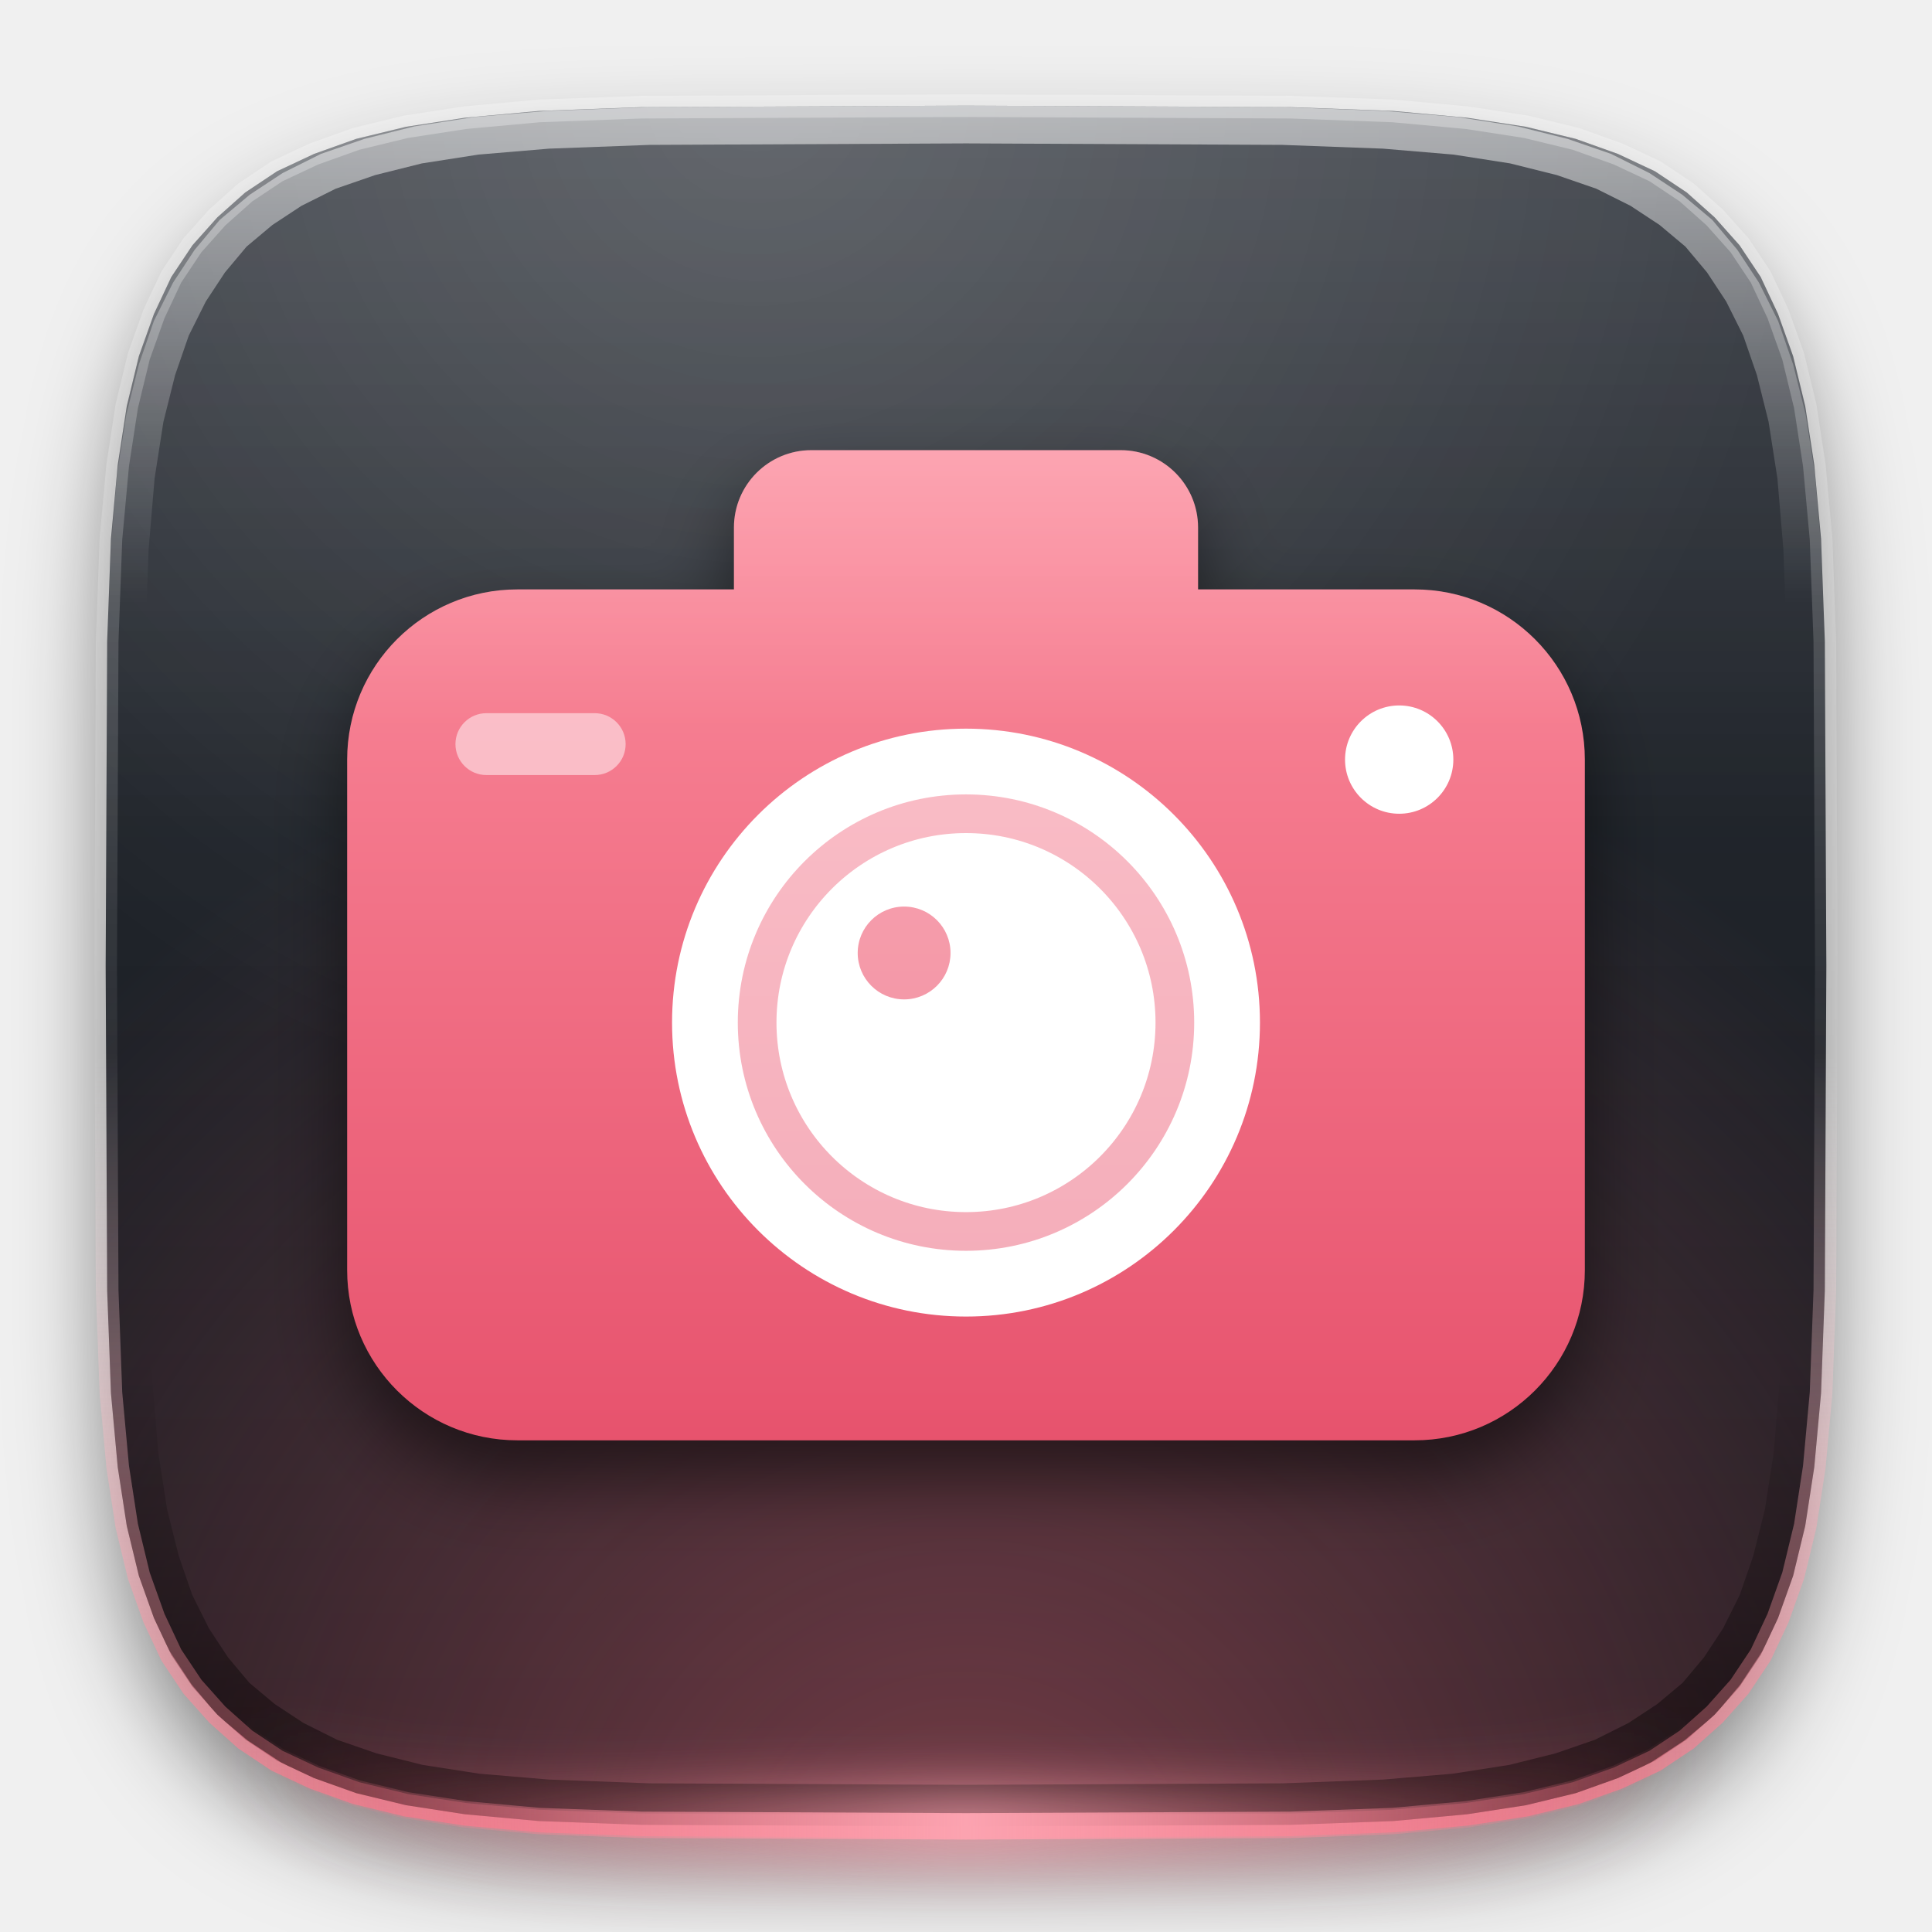
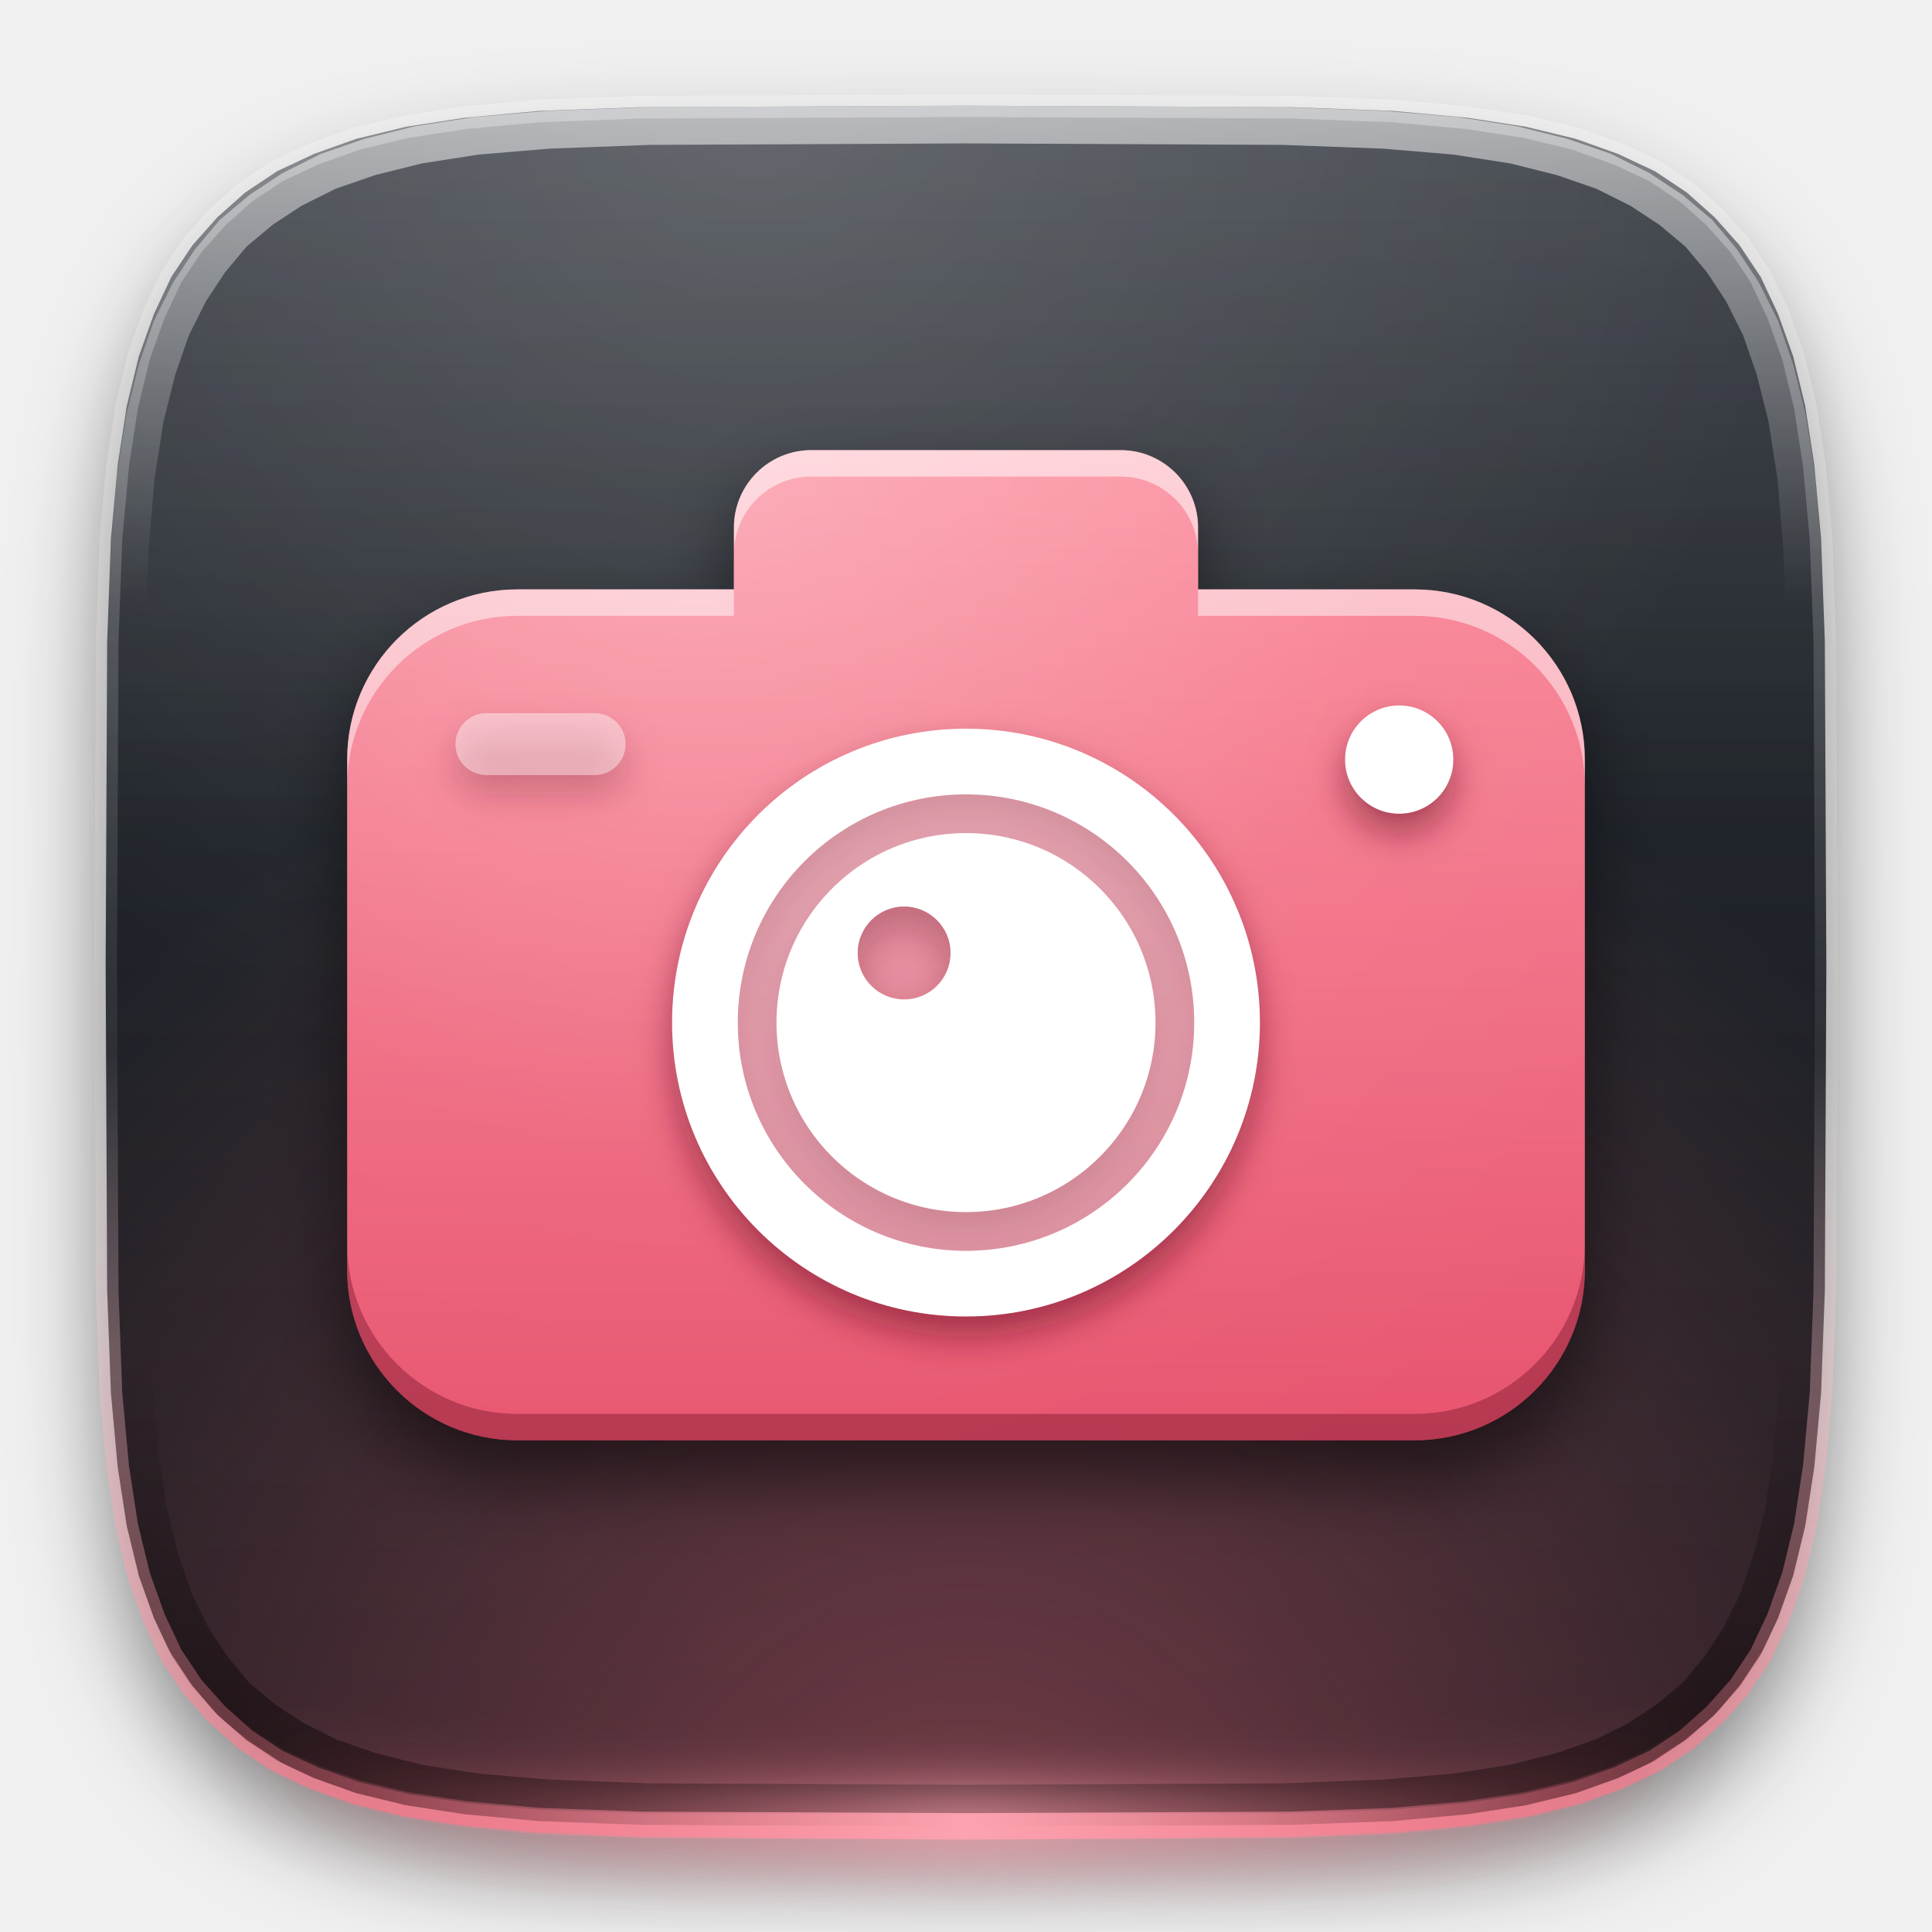
<svg xmlns="http://www.w3.org/2000/svg" viewBox="0 0 256 256" width="256" height="256">
  <defs>
    <linearGradient id="tile" x1="0" y1="0" x2="0" y2="1">
      <stop offset="0" stop-color="#2B3038" />
      <stop offset="1" stop-color="#121519" />
    </linearGradient>
    <radialGradient id="glow" cx=".5" cy="1.04" r=".72">
      <stop offset="0" stop-color="#FB7185" stop-opacity=".42" />
      <stop offset="1" stop-color="#FB7185" stop-opacity="0" />
    </radialGradient>
    <linearGradient id="sheen" x1="0" y1="0" x2="0" y2="1">
      <stop offset="0" stop-color="#fff" stop-opacity=".14" />
      <stop offset=".42" stop-color="#fff" stop-opacity="0" />
    </linearGradient>
    <radialGradient id="spec" cx=".38" cy="0" r=".6">
      <stop offset="0" stop-color="#fff" stop-opacity=".16" />
      <stop offset="1" stop-color="#fff" stop-opacity="0" />
    </radialGradient>
    <linearGradient id="rim" x1="0" y1="0" x2="0" y2="1">
      <stop offset="0" stop-color="#fff" stop-opacity=".30" />
      <stop offset=".55" stop-color="#fff" stop-opacity=".06" />
      <stop offset="1" stop-color="#FB7185" stop-opacity=".75" />
    </linearGradient>
    <linearGradient id="hi" gradientUnits="userSpaceOnUse" x1="0" y1="14" x2="0" y2="80">
      <stop offset="0" stop-color="#fff" stop-opacity=".55" />
      <stop offset="1" stop-color="#fff" stop-opacity="0" />
    </linearGradient>
    <linearGradient id="lo" gradientUnits="userSpaceOnUse" x1="0" y1="180" x2="0" y2="242">
      <stop offset="0" stop-color="#000" stop-opacity="0" />
      <stop offset="1" stop-color="#000" stop-opacity=".55" />
    </linearGradient>
    <filter id="drop" x="-20%" y="-20%" width="140%" height="150%">
      <feGaussianBlur stdDeviation="6" />
      <feOffset dy="6" />
    </filter>
    <clipPath id="inside">
      <path d="M242.0 128.0 L241.8 171.0 L241.3 184.6 L240.4 194.4 L239.2 202.2 L237.6 208.8 L235.6 214.4 L233.3 219.3 L230.5 223.5 L227.2 227.2 L223.5 230.5 L219.3 233.3 L214.4 235.6 L208.8 237.6 L202.2 239.2 L194.4 240.4 L184.6 241.3 L171.0 241.8 L128.0 242.0 L85.0 241.8 L71.4 241.3 L61.6 240.4 L53.8 239.2 L47.2 237.6 L41.6 235.6 L36.7 233.3 L32.5 230.5 L28.8 227.2 L25.5 223.5 L22.7 219.3 L20.4 214.4 L18.4 208.8 L16.8 202.2 L15.6 194.4 L14.7 184.6 L14.2 171.0 L14.0 128.0 L14.2 85.0 L14.7 71.4 L15.6 61.6 L16.8 53.8 L18.4 47.2 L20.4 41.6 L22.7 36.7 L25.5 32.5 L28.8 28.8 L32.5 25.5 L36.7 22.7 L41.6 20.4 L47.2 18.4 L53.8 16.8 L61.6 15.6 L71.4 14.7 L85.0 14.2 L128.0 14.0 L171.0 14.2 L184.6 14.7 L194.4 15.6 L202.2 16.8 L208.8 18.4 L214.4 20.4 L219.3 22.7 L223.5 25.5 L227.2 28.8 L230.5 32.5 L233.3 36.7 L235.6 41.6 L237.6 47.2 L239.2 53.8 L240.4 61.6 L241.3 71.4 L241.8 85.0Z" />
    </clipPath>
    <linearGradient id="ink" x1="0" y1="0" x2="0" y2="1">
      <stop offset="0" stop-color="#FDADB8" />
      <stop offset="1" stop-color="#FB7185" />
    </linearGradient>
    <filter id="halo" x="-30%" y="-30%" width="160%" height="160%">
      <feGaussianBlur stdDeviation="9" />
    </filter>
    <filter id="soft" x="-40%" y="-40%" width="180%" height="180%">
      <feGaussianBlur stdDeviation="4" />
    </filter>
    <mask id="shape" maskUnits="userSpaceOnUse" x="0" y="0" width="256" height="256">
      <g transform="translate(-3.20 -8.00) scale(1.025)">
        <rect fill="#fff" x="98" y="66" width="60" height="30" rx="10" />
        <rect fill="#fff" x="48" y="84" width="160" height="110" rx="22" />
        <circle fill="#000" cx="128" cy="140" r="38" />
        <circle fill="none" stroke="#fff" stroke-opacity=".5" stroke-width="5" cx="128" cy="140" r="27" />
        <circle fill="#000" cx="128" cy="140" r="17" />
        <circle fill="#fff" opacity=".7" cx="120" cy="131" r="6" />
        <circle fill="#000" cx="184" cy="106" r="7" />
        <rect fill="#000" opacity=".5" x="62" y="100" width="22" height="8" rx="4" />
      </g>
    </mask>
    <linearGradient id="gloss" gradientUnits="userSpaceOnUse" x1="0" y1="56" x2="0" y2="200">
      <stop offset="0" stop-color="#fff" stop-opacity=".62" />
      <stop offset=".42" stop-color="#fff" stop-opacity=".08" />
      <stop offset=".43" stop-color="#fff" stop-opacity="0" />
      <stop offset="1" stop-color="#fff" stop-opacity="0" />
    </linearGradient>
    <linearGradient id="foot" gradientUnits="userSpaceOnUse" x1="0" y1="120" x2="0" y2="206">
      <stop offset="0" stop-color="#000" stop-opacity="0" />
      <stop offset="1" stop-color="#000" stop-opacity=".28" />
    </linearGradient>
    <linearGradient id="ring" gradientUnits="userSpaceOnUse" x1="14" y1="0" x2="242" y2="0">
      <stop offset=".08" stop-color="#FB7185" stop-opacity="0" />
      <stop offset=".5" stop-color="#FCA3B0" />
      <stop offset=".92" stop-color="#FB7185" stop-opacity="0" />
    </linearGradient>
    <clipPath id="low">
      <rect x="0" y="196" width="256" height="60" />
    </clipPath>
  </defs>
  <path d="M242.0 128.0 L241.8 171.0 L241.3 184.6 L240.4 194.4 L239.2 202.2 L237.6 208.8 L235.6 214.4 L233.3 219.3 L230.5 223.5 L227.2 227.2 L223.5 230.5 L219.3 233.3 L214.4 235.6 L208.8 237.6 L202.2 239.2 L194.4 240.4 L184.6 241.3 L171.0 241.8 L128.0 242.0 L85.0 241.8 L71.4 241.3 L61.6 240.4 L53.8 239.2 L47.2 237.6 L41.6 235.6 L36.7 233.3 L32.5 230.5 L28.8 227.2 L25.5 223.5 L22.7 219.3 L20.4 214.4 L18.4 208.8 L16.8 202.2 L15.6 194.4 L14.7 184.6 L14.2 171.0 L14.0 128.0 L14.2 85.0 L14.7 71.4 L15.6 61.6 L16.8 53.8 L18.4 47.2 L20.4 41.6 L22.7 36.7 L25.5 32.5 L28.8 28.8 L32.5 25.5 L36.7 22.7 L41.6 20.4 L47.2 18.4 L53.8 16.8 L61.6 15.6 L71.4 14.7 L85.0 14.2 L128.0 14.0 L171.0 14.2 L184.6 14.7 L194.4 15.6 L202.2 16.8 L208.8 18.4 L214.4 20.4 L219.3 22.7 L223.5 25.5 L227.2 28.8 L230.5 32.5 L233.3 36.7 L235.6 41.6 L237.6 47.2 L239.2 53.8 L240.4 61.6 L241.3 71.4 L241.8 85.0Z" fill="#000" opacity=".5" filter="url(#drop)" />
  <path d="M242.0 128.0 L241.8 171.0 L241.3 184.6 L240.4 194.4 L239.2 202.2 L237.6 208.8 L235.6 214.4 L233.3 219.3 L230.5 223.5 L227.2 227.2 L223.5 230.5 L219.3 233.3 L214.4 235.6 L208.8 237.6 L202.2 239.2 L194.4 240.4 L184.6 241.3 L171.0 241.8 L128.0 242.0 L85.0 241.8 L71.4 241.3 L61.6 240.4 L53.8 239.2 L47.2 237.6 L41.6 235.6 L36.7 233.3 L32.5 230.5 L28.8 227.2 L25.5 223.5 L22.7 219.3 L20.4 214.4 L18.4 208.8 L16.8 202.2 L15.6 194.4 L14.7 184.6 L14.2 171.0 L14.0 128.0 L14.2 85.0 L14.7 71.4 L15.6 61.6 L16.8 53.8 L18.4 47.2 L20.4 41.6 L22.7 36.7 L25.5 32.5 L28.8 28.8 L32.5 25.5 L36.7 22.7 L41.6 20.4 L47.2 18.4 L53.8 16.8 L61.6 15.6 L71.4 14.7 L85.0 14.2 L128.0 14.0 L171.0 14.2 L184.6 14.7 L194.4 15.6 L202.2 16.8 L208.8 18.4 L214.4 20.4 L219.3 22.7 L223.5 25.5 L227.2 28.8 L230.5 32.5 L233.3 36.7 L235.6 41.6 L237.6 47.2 L239.2 53.8 L240.4 61.6 L241.3 71.4 L241.8 85.0Z" fill="url(#tile)" />
  <path d="M242.0 128.0 L241.8 171.0 L241.3 184.6 L240.4 194.4 L239.2 202.2 L237.6 208.8 L235.6 214.4 L233.3 219.3 L230.5 223.5 L227.2 227.2 L223.5 230.5 L219.3 233.3 L214.4 235.6 L208.8 237.6 L202.2 239.2 L194.4 240.4 L184.6 241.3 L171.0 241.8 L128.0 242.0 L85.0 241.8 L71.4 241.3 L61.6 240.4 L53.8 239.2 L47.2 237.6 L41.6 235.6 L36.7 233.3 L32.5 230.5 L28.8 227.2 L25.5 223.5 L22.7 219.3 L20.4 214.4 L18.4 208.8 L16.8 202.2 L15.6 194.4 L14.7 184.6 L14.2 171.0 L14.0 128.0 L14.2 85.0 L14.7 71.4 L15.6 61.6 L16.8 53.8 L18.4 47.2 L20.4 41.6 L22.7 36.7 L25.5 32.5 L28.8 28.8 L32.5 25.5 L36.7 22.7 L41.6 20.4 L47.2 18.4 L53.8 16.8 L61.6 15.6 L71.4 14.7 L85.0 14.2 L128.0 14.0 L171.0 14.2 L184.6 14.7 L194.4 15.6 L202.2 16.8 L208.8 18.4 L214.4 20.4 L219.3 22.7 L223.5 25.5 L227.2 28.8 L230.5 32.5 L233.3 36.7 L235.6 41.6 L237.6 47.2 L239.2 53.8 L240.4 61.6 L241.3 71.4 L241.8 85.0Z" fill="url(#spec)" />
  <path d="M242.0 128.0 L241.8 171.0 L241.3 184.6 L240.4 194.4 L239.2 202.2 L237.6 208.8 L235.6 214.4 L233.3 219.3 L230.5 223.5 L227.2 227.2 L223.5 230.5 L219.3 233.3 L214.4 235.6 L208.8 237.6 L202.2 239.2 L194.4 240.4 L184.6 241.3 L171.0 241.8 L128.0 242.0 L85.0 241.8 L71.4 241.3 L61.6 240.4 L53.8 239.2 L47.2 237.6 L41.6 235.6 L36.7 233.3 L32.5 230.5 L28.8 227.2 L25.5 223.5 L22.7 219.3 L20.4 214.4 L18.4 208.8 L16.8 202.2 L15.6 194.4 L14.7 184.6 L14.2 171.0 L14.0 128.0 L14.2 85.0 L14.7 71.4 L15.6 61.6 L16.8 53.8 L18.4 47.2 L20.4 41.6 L22.7 36.7 L25.5 32.5 L28.8 28.8 L32.5 25.5 L36.7 22.7 L41.6 20.4 L47.2 18.4 L53.8 16.8 L61.6 15.6 L71.4 14.7 L85.0 14.2 L128.0 14.0 L171.0 14.2 L184.6 14.7 L194.4 15.6 L202.2 16.8 L208.8 18.4 L214.4 20.4 L219.3 22.7 L223.5 25.5 L227.2 28.8 L230.5 32.5 L233.3 36.7 L235.6 41.6 L237.6 47.2 L239.2 53.8 L240.4 61.6 L241.3 71.4 L241.8 85.0Z" fill="url(#glow)" />
  <path d="M242.0 128.0 L241.8 171.0 L241.3 184.6 L240.4 194.4 L239.2 202.2 L237.6 208.8 L235.6 214.4 L233.3 219.3 L230.5 223.5 L227.2 227.2 L223.5 230.5 L219.3 233.3 L214.4 235.6 L208.8 237.6 L202.2 239.2 L194.4 240.4 L184.6 241.3 L171.0 241.8 L128.0 242.0 L85.0 241.8 L71.4 241.3 L61.6 240.4 L53.8 239.2 L47.2 237.6 L41.6 235.6 L36.7 233.3 L32.5 230.5 L28.8 227.2 L25.5 223.5 L22.7 219.3 L20.4 214.4 L18.4 208.8 L16.8 202.2 L15.6 194.4 L14.7 184.6 L14.2 171.0 L14.0 128.0 L14.2 85.0 L14.7 71.4 L15.6 61.6 L16.8 53.8 L18.4 47.2 L20.4 41.6 L22.7 36.7 L25.5 32.5 L28.8 28.8 L32.5 25.5 L36.7 22.7 L41.6 20.4 L47.2 18.4 L53.8 16.8 L61.6 15.6 L71.4 14.7 L85.0 14.2 L128.0 14.0 L171.0 14.2 L184.6 14.7 L194.4 15.6 L202.2 16.8 L208.8 18.4 L214.4 20.4 L219.3 22.7 L223.5 25.5 L227.2 28.8 L230.5 32.5 L233.3 36.7 L235.6 41.6 L237.6 47.2 L239.2 53.8 L240.4 61.6 L241.3 71.4 L241.8 85.0Z" fill="url(#sheen)" />
  <g>
    <defs>
      <linearGradient id="solid" gradientUnits="userSpaceOnUse" x1="0" y1="60" x2="0" y2="200">
        <stop offset="0" stop-color="#FC90A0" />
        <stop offset="1" stop-color="#E6506B" />
      </linearGradient>
      <linearGradient id="paper" gradientUnits="userSpaceOnUse" x1="0" y1="60" x2="0" y2="200">
        <stop offset="0" stop-color="#FFFFFF" />
        <stop offset="1" stop-color="#DADDE3" />
      </linearGradient>
      <filter id="under" x="-30%" y="-30%" width="160%" height="170%">
        <feGaussianBlur stdDeviation="5" />
        <feOffset dy="5" />
      </filter>
-       <linearGradient id="edge" gradientUnits="userSpaceOnUse" x1="0" y1="56" x2="0" y2="96">
-         <stop offset="0" stop-color="#fff" stop-opacity=".45" />
+       <filter id="lift" x="-20%" y="-20%" width="140%" height="140%">
+         <feGaussianBlur stdDeviation="2.4" />
+         <feOffset dy="2.6" />
+       </filter>
+       <radialGradient id="light" gradientUnits="userSpaceOnUse" cx="92" cy="58" r="170">
+         <stop offset="0" stop-color="#fff" stop-opacity=".30" />
+         <stop offset=".55" stop-color="#fff" stop-opacity=".05" />
        <stop offset="1" stop-color="#fff" stop-opacity="0" />
+       </radialGradient>
+       <linearGradient id="toplit" gradientUnits="userSpaceOnUse" x1="0" y1="40" x2="0" y2="216">
+         <stop offset="0" stop-color="#fff" stop-opacity=".85" />
+         <stop offset="1" stop-color="#fff" stop-opacity=".25" />
      </linearGradient>
+       <mask id="every" maskUnits="userSpaceOnUse" x="0" y="0" width="256" height="256">
+         <g transform="translate(-3.20 -8.00) scale(1.025)">
+           <rect fill="#fff" x="98" y="66" width="60" height="30" rx="10" />
+           <rect fill="#fff" x="48" y="84" width="160" height="110" rx="22" />
+           <circle fill="#fff" cx="128" cy="140" r="38" />
+           <circle fill="none" stroke="#fff" stroke-opacity=".5" stroke-width="5" cx="128" cy="140" r="27" />
+           <circle fill="#fff" cx="128" cy="140" r="17" />
+           <circle fill="#fff" opacity=".7" cx="120" cy="131" r="6" />
+           <circle fill="#fff" cx="184" cy="106" r="7" />
+           <rect fill="#fff" opacity=".5" x="62" y="100" width="22" height="8" rx="4" />
+         </g>
+       </mask>
+       <mask id="body" maskUnits="userSpaceOnUse" x="0" y="0" width="256" height="256">
+         <g transform="translate(-3.20 -8.00) scale(1.025)">
+           <rect fill="#fff" x="98" y="66" width="60" height="30" rx="10" />
+           <rect fill="#fff" x="48" y="84" width="160" height="110" rx="22" />
+           <circle fill="#000" cx="128" cy="140" r="38" />
+           <circle fill="none" stroke="#fff" stroke-opacity=".5" stroke-width="5" cx="128" cy="140" r="27" />
+           <circle fill="#000" cx="128" cy="140" r="17" />
+           <circle fill="#fff" opacity=".7" cx="120" cy="131" r="6" />
+           <circle fill="#000" cx="184" cy="106" r="7" />
+           <rect fill="#000" opacity=".5" x="62" y="100" width="22" height="8" rx="4" />
+         </g>
+       </mask>
+       <mask id="detail" maskUnits="userSpaceOnUse" x="0" y="0" width="256" height="256">
+         <g transform="translate(-3.20 -8.00) scale(1.025)">
+           <rect fill="#000" x="98" y="66" width="60" height="30" rx="10" />
+           <rect fill="#000" x="48" y="84" width="160" height="110" rx="22" />
+           <circle fill="#fff" cx="128" cy="140" r="38" />
+           <circle fill="none" stroke="#000" stroke-opacity=".5" stroke-width="5" cx="128" cy="140" r="27" />
+           <circle fill="#fff" cx="128" cy="140" r="17" />
+           <circle fill="#000" opacity=".7" cx="120" cy="131" r="6" />
+           <circle fill="#fff" cx="184" cy="106" r="7" />
+           <rect fill="#fff" opacity=".5" x="62" y="100" width="22" height="8" rx="4" />
+         </g>
+       </mask>
+       <mask id="top" maskUnits="userSpaceOnUse" x="0" y="0" width="256" height="256">
+         <g transform="translate(-3.20 -8.00) scale(1.025)">
+           <rect fill="#fff" x="98" y="66" width="60" height="30" rx="10" />
+           <rect fill="#fff" x="48" y="84" width="160" height="110" rx="22" />
+           <circle fill="#fff" cx="128" cy="140" r="38" />
+           <circle fill="none" stroke="#fff" stroke-opacity=".5" stroke-width="5" cx="128" cy="140" r="27" />
+           <circle fill="#fff" cx="128" cy="140" r="17" />
+           <circle fill="#fff" opacity=".7" cx="120" cy="131" r="6" />
+           <circle fill="#fff" cx="184" cy="106" r="7" />
+           <rect fill="#fff" opacity=".5" x="62" y="100" width="22" height="8" rx="4" />
+         </g>
+         <g transform="translate(0 3.5)">
+           <g transform="translate(-3.20 -8.00) scale(1.025)">
+             <rect fill="#000" x="98" y="66" width="60" height="30" rx="10" />
+             <rect fill="#000" x="48" y="84" width="160" height="110" rx="22" />
+             <circle fill="#000" cx="128" cy="140" r="38" />
+             <circle fill="none" stroke="#000" stroke-opacity=".5" stroke-width="5" cx="128" cy="140" r="27" />
+             <circle fill="#000" cx="128" cy="140" r="17" />
+             <circle fill="#000" opacity=".7" cx="120" cy="131" r="6" />
+             <circle fill="#000" cx="184" cy="106" r="7" />
+             <rect fill="#000" opacity=".5" x="62" y="100" width="22" height="8" rx="4" />
+           </g>
+         </g>
+       </mask>
+       <mask id="base" maskUnits="userSpaceOnUse" x="0" y="0" width="256" height="256">
+         <g transform="translate(-3.20 -8.00) scale(1.025)">
+           <rect fill="#fff" x="98" y="66" width="60" height="30" rx="10" />
+           <rect fill="#fff" x="48" y="84" width="160" height="110" rx="22" />
+           <circle fill="#fff" cx="128" cy="140" r="38" />
+           <circle fill="none" stroke="#fff" stroke-opacity=".5" stroke-width="5" cx="128" cy="140" r="27" />
+           <circle fill="#fff" cx="128" cy="140" r="17" />
+           <circle fill="#fff" opacity=".7" cx="120" cy="131" r="6" />
+           <circle fill="#fff" cx="184" cy="106" r="7" />
+           <rect fill="#fff" opacity=".5" x="62" y="100" width="22" height="8" rx="4" />
+         </g>
+         <g transform="translate(0 -3.5)">
+           <g transform="translate(-3.20 -8.00) scale(1.025)">
+             <rect fill="#000" x="98" y="66" width="60" height="30" rx="10" />
+             <rect fill="#000" x="48" y="84" width="160" height="110" rx="22" />
+             <circle fill="#000" cx="128" cy="140" r="38" />
+             <circle fill="none" stroke="#000" stroke-opacity=".5" stroke-width="5" cx="128" cy="140" r="27" />
+             <circle fill="#000" cx="128" cy="140" r="17" />
+             <circle fill="#000" opacity=".7" cx="120" cy="131" r="6" />
+             <circle fill="#000" cx="184" cy="106" r="7" />
+             <rect fill="#000" opacity=".5" x="62" y="100" width="22" height="8" rx="4" />
+           </g>
+         </g>
+       </mask>
    </defs>
    <g opacity=".55" filter="url(#under)">
      <g transform="translate(-3.20 -8.00) scale(1.025)">
        <rect fill="#000" x="98" y="66" width="60" height="30" rx="10" />
        <rect fill="#000" x="48" y="84" width="160" height="110" rx="22" />
        <circle fill="#000" cx="128" cy="140" r="38" />
        <circle fill="none" stroke="#000" stroke-opacity=".5" stroke-width="5" cx="128" cy="140" r="27" />
        <circle fill="#000" cx="128" cy="140" r="17" />
        <circle fill="#000" opacity=".7" cx="120" cy="131" r="6" />
        <circle fill="#000" cx="184" cy="106" r="7" />
        <rect fill="#000" opacity=".5" x="62" y="100" width="22" height="8" rx="4" />
      </g>
    </g>
    <g transform="translate(-3.20 -8.00) scale(1.025)">
      <rect fill="url(#solid)" x="98" y="66" width="60" height="30" rx="10" />
      <rect fill="url(#solid)" x="48" y="84" width="160" height="110" rx="22" />
      <circle fill="#FFFFFF" cx="128" cy="140" r="38" />
      <circle fill="none" stroke="url(#solid)" stroke-opacity=".5" stroke-width="5" cx="128" cy="140" r="27" />
      <circle fill="#FFFFFF" cx="128" cy="140" r="17" />
      <circle fill="url(#solid)" opacity=".7" cx="120" cy="131" r="6" />
      <circle fill="#FFFFFF" cx="184" cy="106" r="7" />
      <rect fill="#FFFFFF" opacity=".5" x="62" y="100" width="22" height="8" rx="4" />
    </g>
-     <rect width="256" height="256" fill="url(#edge)" mask="url(#shape)" opacity=".5" />
+     <rect width="256" height="256" fill="url(#light)" mask="url(#body)" />
+     <g mask="url(#body)">
+       <g filter="url(#lift)" opacity=".55">
+         <rect width="256" height="256" fill="#680A21" mask="url(#detail)" />
+       </g>
+     </g>
+     <rect width="256" height="256" fill="url(#toplit)" mask="url(#top)" opacity=".7" />
+     <rect width="256" height="256" fill="#680A21" mask="url(#base)" opacity=".38" />
  </g>
  <path d="M242.0 128.0 L241.8 171.0 L241.3 184.6 L240.4 194.4 L239.2 202.2 L237.6 208.8 L235.6 214.4 L233.3 219.3 L230.5 223.5 L227.2 227.2 L223.5 230.5 L219.3 233.3 L214.4 235.6 L208.8 237.6 L202.2 239.2 L194.4 240.4 L184.6 241.3 L171.0 241.8 L128.0 242.0 L85.0 241.8 L71.4 241.3 L61.6 240.4 L53.8 239.2 L47.2 237.6 L41.6 235.6 L36.7 233.3 L32.5 230.5 L28.8 227.2 L25.5 223.5 L22.7 219.3 L20.4 214.4 L18.4 208.8 L16.8 202.2 L15.6 194.4 L14.7 184.6 L14.2 171.0 L14.0 128.0 L14.2 85.0 L14.7 71.4 L15.6 61.6 L16.8 53.8 L18.4 47.2 L20.4 41.6 L22.7 36.7 L25.5 32.5 L28.8 28.8 L32.5 25.5 L36.7 22.7 L41.6 20.4 L47.2 18.4 L53.8 16.8 L61.6 15.6 L71.4 14.7 L85.0 14.2 L128.0 14.0 L171.0 14.2 L184.6 14.7 L194.4 15.6 L202.2 16.8 L208.8 18.4 L214.4 20.4 L219.3 22.7 L223.5 25.5 L227.2 28.8 L230.5 32.5 L233.3 36.7 L235.6 41.6 L237.6 47.2 L239.2 53.8 L240.4 61.6 L241.3 71.4 L241.8 85.0Z" fill="none" stroke="url(#rim)" stroke-width="3" />
  <g clip-path="url(#inside)">
    <path d="M239.5 128.0 L239.3 170.0 L238.8 183.4 L238.0 192.9 L236.8 200.6 L235.2 207.0 L233.3 212.5 L230.9 217.3 L228.2 221.4 L225.1 225.1 L221.4 228.2 L217.3 230.9 L212.5 233.3 L207.0 235.2 L200.6 236.8 L192.9 238.0 L183.4 238.8 L170.0 239.3 L128.0 239.5 L86.0 239.3 L72.6 238.8 L63.1 238.0 L55.4 236.8 L49.0 235.2 L43.5 233.3 L38.7 230.9 L34.6 228.2 L30.9 225.1 L27.8 221.4 L25.1 217.3 L22.7 212.5 L20.8 207.0 L19.2 200.6 L18.0 192.9 L17.2 183.4 L16.7 170.0 L16.5 128.0 L16.7 86.0 L17.2 72.6 L18.0 63.1 L19.2 55.4 L20.8 49.0 L22.7 43.5 L25.1 38.7 L27.8 34.6 L30.9 30.9 L34.6 27.8 L38.7 25.1 L43.5 22.7 L49.0 20.8 L55.4 19.2 L63.1 18.0 L72.6 17.2 L86.0 16.7 L128.0 16.5 L170.0 16.7 L183.4 17.2 L192.9 18.0 L200.6 19.2 L207.0 20.8 L212.5 22.7 L217.3 25.1 L221.4 27.8 L225.1 30.9 L228.2 34.6 L230.9 38.7 L233.3 43.5 L235.2 49.0 L236.8 55.4 L238.0 63.1 L238.8 72.6 L239.3 86.0Z" fill="none" stroke="url(#hi)" stroke-width="5" />
    <path d="M239.5 128.0 L239.3 170.0 L238.8 183.4 L238.0 192.9 L236.8 200.6 L235.2 207.0 L233.3 212.5 L230.9 217.3 L228.2 221.4 L225.1 225.1 L221.4 228.2 L217.3 230.9 L212.5 233.3 L207.0 235.2 L200.6 236.8 L192.9 238.0 L183.4 238.8 L170.0 239.3 L128.0 239.5 L86.0 239.3 L72.6 238.8 L63.1 238.0 L55.4 236.8 L49.0 235.2 L43.5 233.3 L38.7 230.9 L34.6 228.2 L30.9 225.1 L27.8 221.4 L25.1 217.3 L22.7 212.5 L20.8 207.0 L19.2 200.6 L18.0 192.9 L17.2 183.4 L16.7 170.0 L16.5 128.0 L16.7 86.0 L17.2 72.6 L18.0 63.1 L19.2 55.4 L20.8 49.0 L22.7 43.5 L25.1 38.7 L27.8 34.6 L30.9 30.9 L34.6 27.8 L38.7 25.1 L43.5 22.7 L49.0 20.8 L55.4 19.2 L63.1 18.0 L72.6 17.2 L86.0 16.7 L128.0 16.5 L170.0 16.7 L183.4 17.2 L192.9 18.0 L200.6 19.2 L207.0 20.8 L212.5 22.7 L217.3 25.1 L221.4 27.8 L225.1 30.9 L228.2 34.6 L230.9 38.7 L233.3 43.5 L235.2 49.0 L236.8 55.4 L238.0 63.1 L238.8 72.6 L239.3 86.0Z" fill="none" stroke="url(#lo)" stroke-width="6" />
  </g>
  <g clip-path="url(#low)">
    <path d="M242.0 128.0 L241.8 171.0 L241.3 184.6 L240.4 194.4 L239.2 202.2 L237.6 208.8 L235.6 214.4 L233.3 219.3 L230.5 223.5 L227.2 227.2 L223.5 230.5 L219.3 233.3 L214.4 235.6 L208.8 237.6 L202.2 239.2 L194.4 240.4 L184.6 241.3 L171.0 241.8 L128.0 242.0 L85.0 241.8 L71.4 241.3 L61.6 240.4 L53.8 239.2 L47.2 237.6 L41.6 235.6 L36.7 233.3 L32.5 230.5 L28.8 227.2 L25.5 223.5 L22.7 219.3 L20.4 214.4 L18.4 208.8 L16.8 202.2 L15.6 194.4 L14.7 184.6 L14.2 171.0 L14.0 128.0 L14.2 85.0 L14.7 71.4 L15.6 61.6 L16.8 53.8 L18.4 47.2 L20.4 41.6 L22.7 36.7 L25.5 32.5 L28.8 28.8 L32.5 25.5 L36.7 22.7 L41.6 20.4 L47.2 18.4 L53.8 16.8 L61.6 15.6 L71.4 14.7 L85.0 14.2 L128.0 14.0 L171.0 14.2 L184.6 14.7 L194.4 15.6 L202.2 16.8 L208.8 18.4 L214.4 20.4 L219.3 22.7 L223.5 25.5 L227.2 28.8 L230.5 32.5 L233.3 36.7 L235.6 41.6 L237.6 47.2 L239.2 53.8 L240.4 61.6 L241.3 71.4 L241.8 85.0Z" fill="none" stroke="url(#ring)" stroke-width="9" filter="url(#soft)" opacity=".9" />
    <path d="M242.0 128.0 L241.8 171.0 L241.3 184.6 L240.4 194.4 L239.2 202.2 L237.6 208.8 L235.6 214.4 L233.3 219.3 L230.5 223.5 L227.2 227.2 L223.5 230.5 L219.3 233.3 L214.4 235.6 L208.8 237.6 L202.2 239.2 L194.4 240.4 L184.6 241.3 L171.0 241.8 L128.0 242.0 L85.0 241.8 L71.4 241.3 L61.6 240.4 L53.8 239.2 L47.2 237.6 L41.6 235.6 L36.7 233.3 L32.5 230.5 L28.8 227.2 L25.5 223.5 L22.7 219.3 L20.4 214.4 L18.4 208.8 L16.8 202.2 L15.6 194.4 L14.7 184.6 L14.2 171.0 L14.0 128.0 L14.2 85.0 L14.7 71.4 L15.6 61.6 L16.8 53.8 L18.4 47.2 L20.4 41.6 L22.7 36.7 L25.5 32.5 L28.8 28.8 L32.5 25.5 L36.7 22.7 L41.6 20.4 L47.2 18.4 L53.8 16.8 L61.6 15.6 L71.4 14.7 L85.0 14.2 L128.0 14.0 L171.0 14.2 L184.6 14.7 L194.4 15.6 L202.2 16.8 L208.8 18.4 L214.4 20.4 L219.3 22.7 L223.5 25.5 L227.2 28.8 L230.5 32.5 L233.3 36.7 L235.6 41.6 L237.6 47.2 L239.2 53.8 L240.4 61.6 L241.3 71.4 L241.8 85.0Z" fill="none" stroke="url(#ring)" stroke-width="3.5" />
  </g>
</svg>
